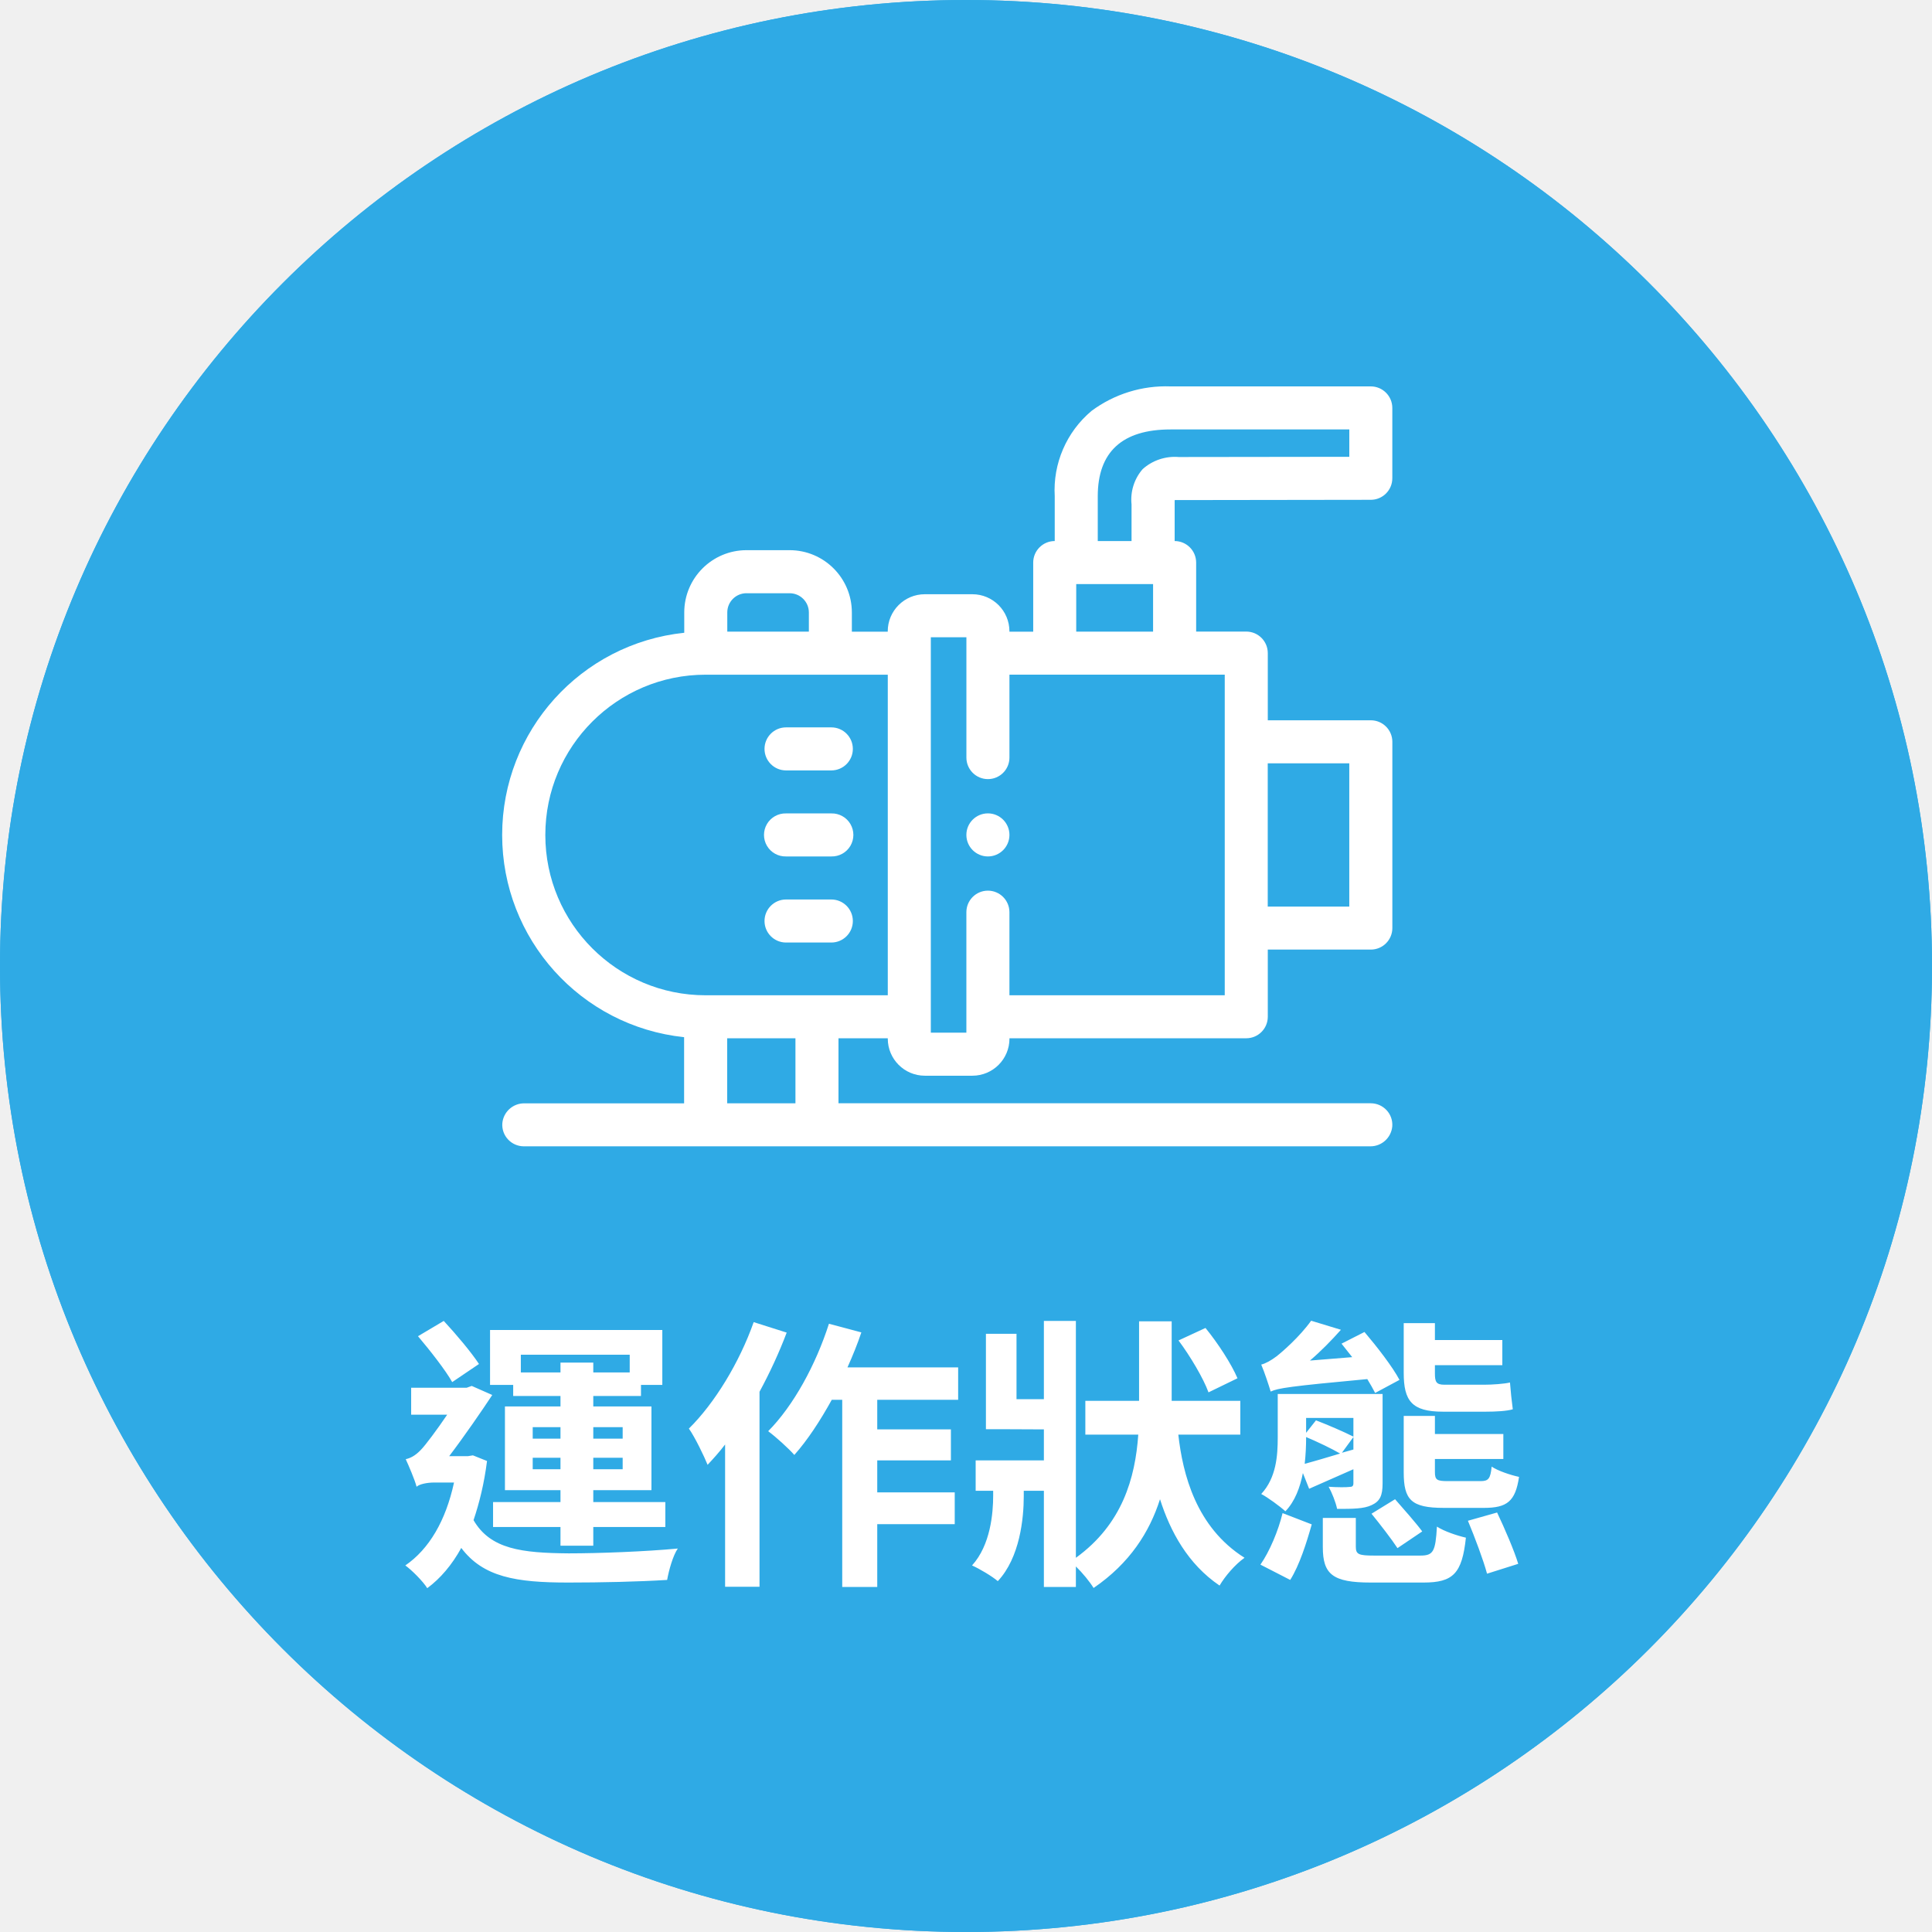
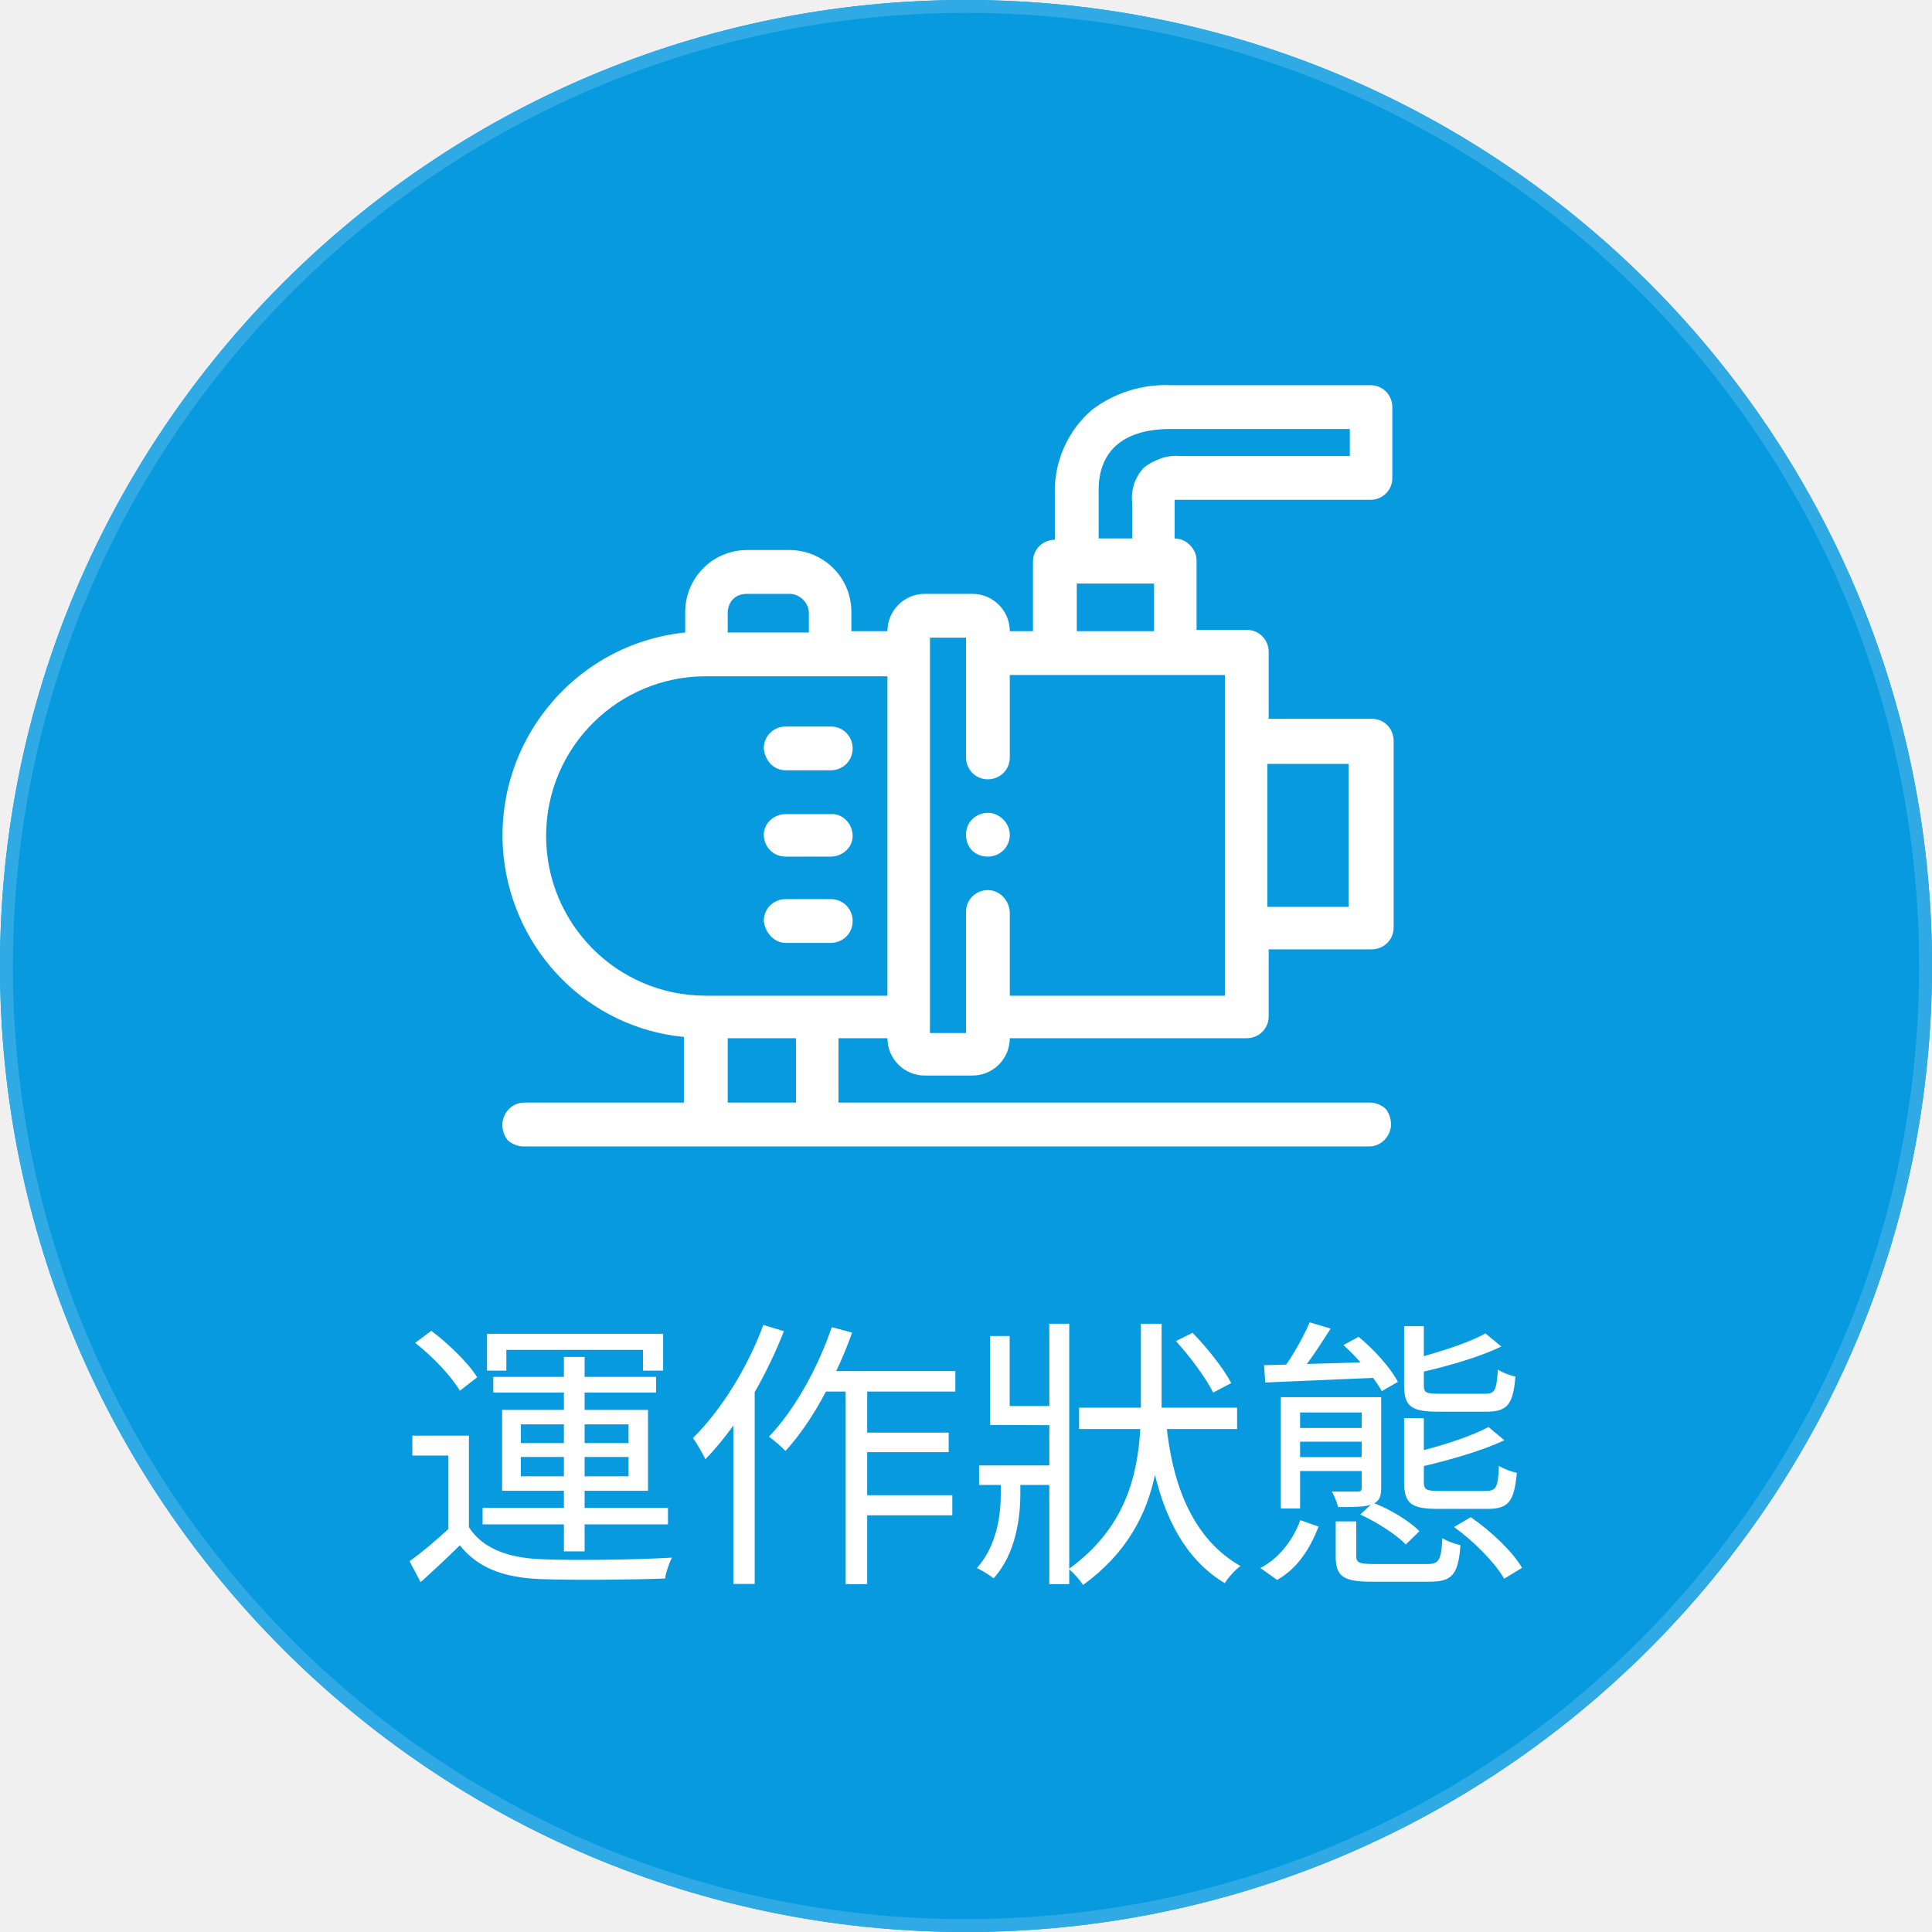
- <svg xmlns="http://www.w3.org/2000/svg" width="150" height="150" viewBox="0 0 150 150">
+ <svg xmlns="http://www.w3.org/2000/svg" version="1.1" id="圖層_1" x="0px" y="0px" viewBox="0 0 150 150" style="enable-background:new 0 0 150 150;" xml:space="preserve">
+   <style type="text/css">
+ 	.st0{fill:#079ADF;}
+ 	.st1{fill:none;stroke:#2FAAE5;}
+ 	.st2{fill:#FFFFFF;}
+ 	.st3{font-family:'NotoSansCJKtc-Bold-B5pc-H';}
+ 	.st4{font-size:22px;}
+ </style>
  <g id="icon-pumping-station" transform="translate(2860 -6243)">
-     <g id="组_500" data-name="组 500" transform="translate(-3785 4645)">
-       <g id="椭圆_39" data-name="椭圆 39" transform="translate(925 1598)" fill="#2faae5" stroke="#2faae5" stroke-width="1">
-         <circle cx="75" cy="75" r="75" stroke="none" />
-         <circle cx="75" cy="75" r="74.5" fill="none" />
+     <g id="组_500" transform="translate(-3785 4645)">
+       <g id="椭圆_39" transform="translate(925 1598)">
+         <circle class="st0" cx="75" cy="75" r="75" />
+         <circle class="st1" cx="75" cy="75" r="74.5" />
      </g>
-       <text id="運作狀態" transform="translate(956 1719.259)" fill="#fff" font-size="22" font-family="NotoSansCJKtc-Bold, Noto Sans CJK TC" font-weight="700">
-         <tspan x="0" y="0">運作狀態</tspan>
-       </text>
+       <text transform="matrix(1 0 0 1 956 1719.259)" class="st2 st3 st4">運作狀態</text>
    </g>
-     <g id="组_632" data-name="组 632" transform="translate(-2873 6183.206)">
-       <path id="路径_511" data-name="路径 511" d="M104.2,98.62c.769,0,15.084-.021,15.23-.021a1.673,1.673,0,0,0,1.669-1.671V91.465a1.673,1.673,0,0,0-1.671-1.671H103.879A9.678,9.678,0,0,0,97.742,91.7a8.038,8.038,0,0,0-2.853,6.622V101.8h0a1.673,1.673,0,0,0-1.671,1.671v5.365H91.372v-.03a2.879,2.879,0,0,0-2.875-2.876H84.8a2.879,2.879,0,0,0-2.876,2.876v.03H79.138V107.34a4.838,4.838,0,0,0-4.834-4.831H70.959a4.838,4.838,0,0,0-4.834,4.831v1.581a15.787,15.787,0,0,0-.011,31.4v5.136h-12.4A1.7,1.7,0,0,0,52,147.012a1.658,1.658,0,0,0,.448,1.253,1.677,1.677,0,0,0,1.219.529h65.716a1.7,1.7,0,0,0,1.713-1.56,1.657,1.657,0,0,0-.448-1.253,1.677,1.677,0,0,0-1.219-.529H78.1v-5.047h3.827v.031a2.879,2.879,0,0,0,2.876,2.876H88.5a2.879,2.879,0,0,0,2.875-2.876v-.031H109.76a1.673,1.673,0,0,0,1.671-1.671v-5.214h8a1.673,1.673,0,0,0,1.671-1.671V117.388a1.673,1.673,0,0,0-1.671-1.671h-8V110.5a1.673,1.673,0,0,0-1.671-1.671h-3.891v-5.365A1.673,1.673,0,0,0,104.2,101.8h0c0-1.331,0-3.072,0-3.159A.052.052,0,0,1,104.2,98.62ZM89.7,128.944a1.673,1.673,0,0,0-1.671,1.671v9.355H85.269v-30.7h2.762v9.343a1.671,1.671,0,1,0,3.342,0v-6.438h16.716v24.89H91.372v-6.449A1.673,1.673,0,0,0,89.7,128.944Zm14.178-35.809h13.882V95.26l-13.242.017a3.743,3.743,0,0,0-2.8.936,3.6,3.6,0,0,0-.865,2.743V101.8H98.23V98.323C98.23,94.881,100.131,93.136,103.879,93.136Zm-7.32,15.7v-3.694h5.967v3.694Zm-21.8,31.573v5.047h-5.3v-5.047Zm-3.8-34.555H74.3A1.493,1.493,0,0,1,75.8,107.34v1.493H69.466V107.34A1.493,1.493,0,0,1,70.959,105.851Zm10.969,6.324v24.89H67.784a12.445,12.445,0,0,1,0-24.89Zm29.5,18.005V119.059h6.331V130.18Z" transform="translate(0 0)" fill="#fff" />
-       <path id="路径_512" data-name="路径 512" d="M205.973,341.168h3.516a1.671,1.671,0,1,0,0-3.341h-3.516a1.671,1.671,0,1,0,0,3.341Z" transform="translate(-131.945 -214.88)" fill="#fff" />
-       <path id="路径_513" data-name="路径 513" d="M205.973,291.194h3.516a1.671,1.671,0,0,0,0-3.342h-3.516a1.671,1.671,0,0,0,0,3.342Z" transform="translate(-131.945 -171.585)" fill="#fff" />
-       <path id="路径_514" data-name="路径 514" d="M205.973,391.172h3.516a1.671,1.671,0,0,0,0-3.342h-3.516a1.671,1.671,0,0,0,0,3.342Z" transform="translate(-131.945 -258.2)" fill="#fff" />
-       <path id="路径_515" data-name="路径 515" d="M323.239,337.8a1.672,1.672,0,1,0,1.671,1.671A1.674,1.674,0,0,0,323.239,337.8Z" transform="translate(-233.537 -214.856)" fill="#fff" />
+     <g id="组_632" transform="translate(-2873 6183.206)">
+       <path id="路径_511" class="st2" d="M104.2,98.6c0.8,0,15.1,0,15.2,0c0.9,0,1.7-0.7,1.7-1.7v-5.5c0-0.9-0.7-1.7-1.7-1.7h-15.5    c-2.2-0.1-4.4,0.6-6.1,1.9c-1.9,1.6-3,4.1-2.9,6.6v3.5l0,0c-0.9,0-1.7,0.7-1.7,1.7v5.4h-1.8v0c0-1.6-1.3-2.9-2.9-2.9h-3.7    c-1.6,0-2.9,1.3-2.9,2.9v0h-2.8v-1.5c0-2.7-2.2-4.8-4.8-4.8H71c-2.7,0-4.8,2.2-4.8,4.8v1.6c-8.7,0.9-15,8.7-14.1,17.4    c0.8,7.4,6.6,13.3,14,14v5.1H53.7c-0.9,0-1.6,0.7-1.7,1.6c0,0.5,0.1,0.9,0.4,1.3c0.3,0.3,0.8,0.5,1.2,0.5h65.7    c0.9,0,1.6-0.7,1.7-1.6c0-0.5-0.1-0.9-0.4-1.3c-0.3-0.3-0.8-0.5-1.2-0.5H78.1v-5h3.8v0c0,1.6,1.3,2.9,2.9,2.9h3.7    c1.6,0,2.9-1.3,2.9-2.9v0h18.4c0.9,0,1.7-0.7,1.7-1.7v-5.2h8c0.9,0,1.7-0.7,1.7-1.7v-14.5c0-0.9-0.7-1.7-1.7-1.7h-8v-5.2    c0-0.9-0.7-1.7-1.7-1.7h-3.9v-5.4c0-0.9-0.8-1.7-1.7-1.7l0,0C104.2,100.5,104.2,98.7,104.2,98.6C104.2,98.6,104.2,98.6,104.2,98.6    z M89.7,128.9c-0.9,0-1.7,0.7-1.7,1.7v9.4h-2.8v-30.7H88v9.3c0,0.9,0.7,1.7,1.7,1.7c0.9,0,1.7-0.7,1.7-1.7v-6.4h16.7v24.9H91.4    v-6.4C91.4,129.7,90.6,128.9,89.7,128.9z M103.9,93.1h13.9v2.1l-13.2,0c-1-0.1-2,0.3-2.8,0.9c-0.7,0.8-1,1.7-0.9,2.7v2.8h-2.6    v-3.5C98.2,94.9,100.1,93.1,103.9,93.1L103.9,93.1z M96.6,108.8v-3.7h6v3.7H96.6z M74.8,140.4v5h-5.3v-5H74.8z M71,105.9h3.3    c0.8,0,1.5,0.7,1.5,1.5c0,0,0,0,0,0v1.5h-6.3v-1.5C69.5,106.5,70.1,105.9,71,105.9L71,105.9z M81.9,112.2v24.9H67.8    c-6.9,0-12.4-5.6-12.4-12.4c0-6.9,5.6-12.4,12.4-12.4H81.9z M111.4,130.2v-11.1h6.3v11.1L111.4,130.2z" />
+       <path id="路径_512" class="st2" d="M74,126.3h3.5c0.9,0,1.7-0.7,1.7-1.6c0-0.9-0.7-1.7-1.6-1.7c0,0-0.1,0-0.1,0H74    c-0.9,0-1.7,0.7-1.7,1.6C72.3,125.5,73,126.3,74,126.3C74,126.3,74,126.3,74,126.3z" />
+       <path id="路径_513" class="st2" d="M74,119.6h3.5c0.9,0,1.7-0.7,1.7-1.7c0-0.9-0.7-1.7-1.7-1.7H74c-0.9,0-1.7,0.7-1.7,1.7    C72.4,118.9,73.1,119.6,74,119.6z" />
+       <path id="路径_514" class="st2" d="M74,133h3.5c0.9,0,1.7-0.7,1.7-1.7c0-0.9-0.7-1.7-1.7-1.7H74c-0.9,0-1.7,0.7-1.7,1.7    C72.4,132.2,73.1,133,74,133z" />
+       <path id="路径_515" class="st2" d="M89.7,122.9c-0.9,0-1.7,0.7-1.7,1.7s0.7,1.7,1.7,1.7c0.9,0,1.7-0.7,1.7-1.7c0,0,0,0,0,0    C91.4,123.7,90.6,122.9,89.7,122.9z" />
    </g>
  </g>
</svg>
